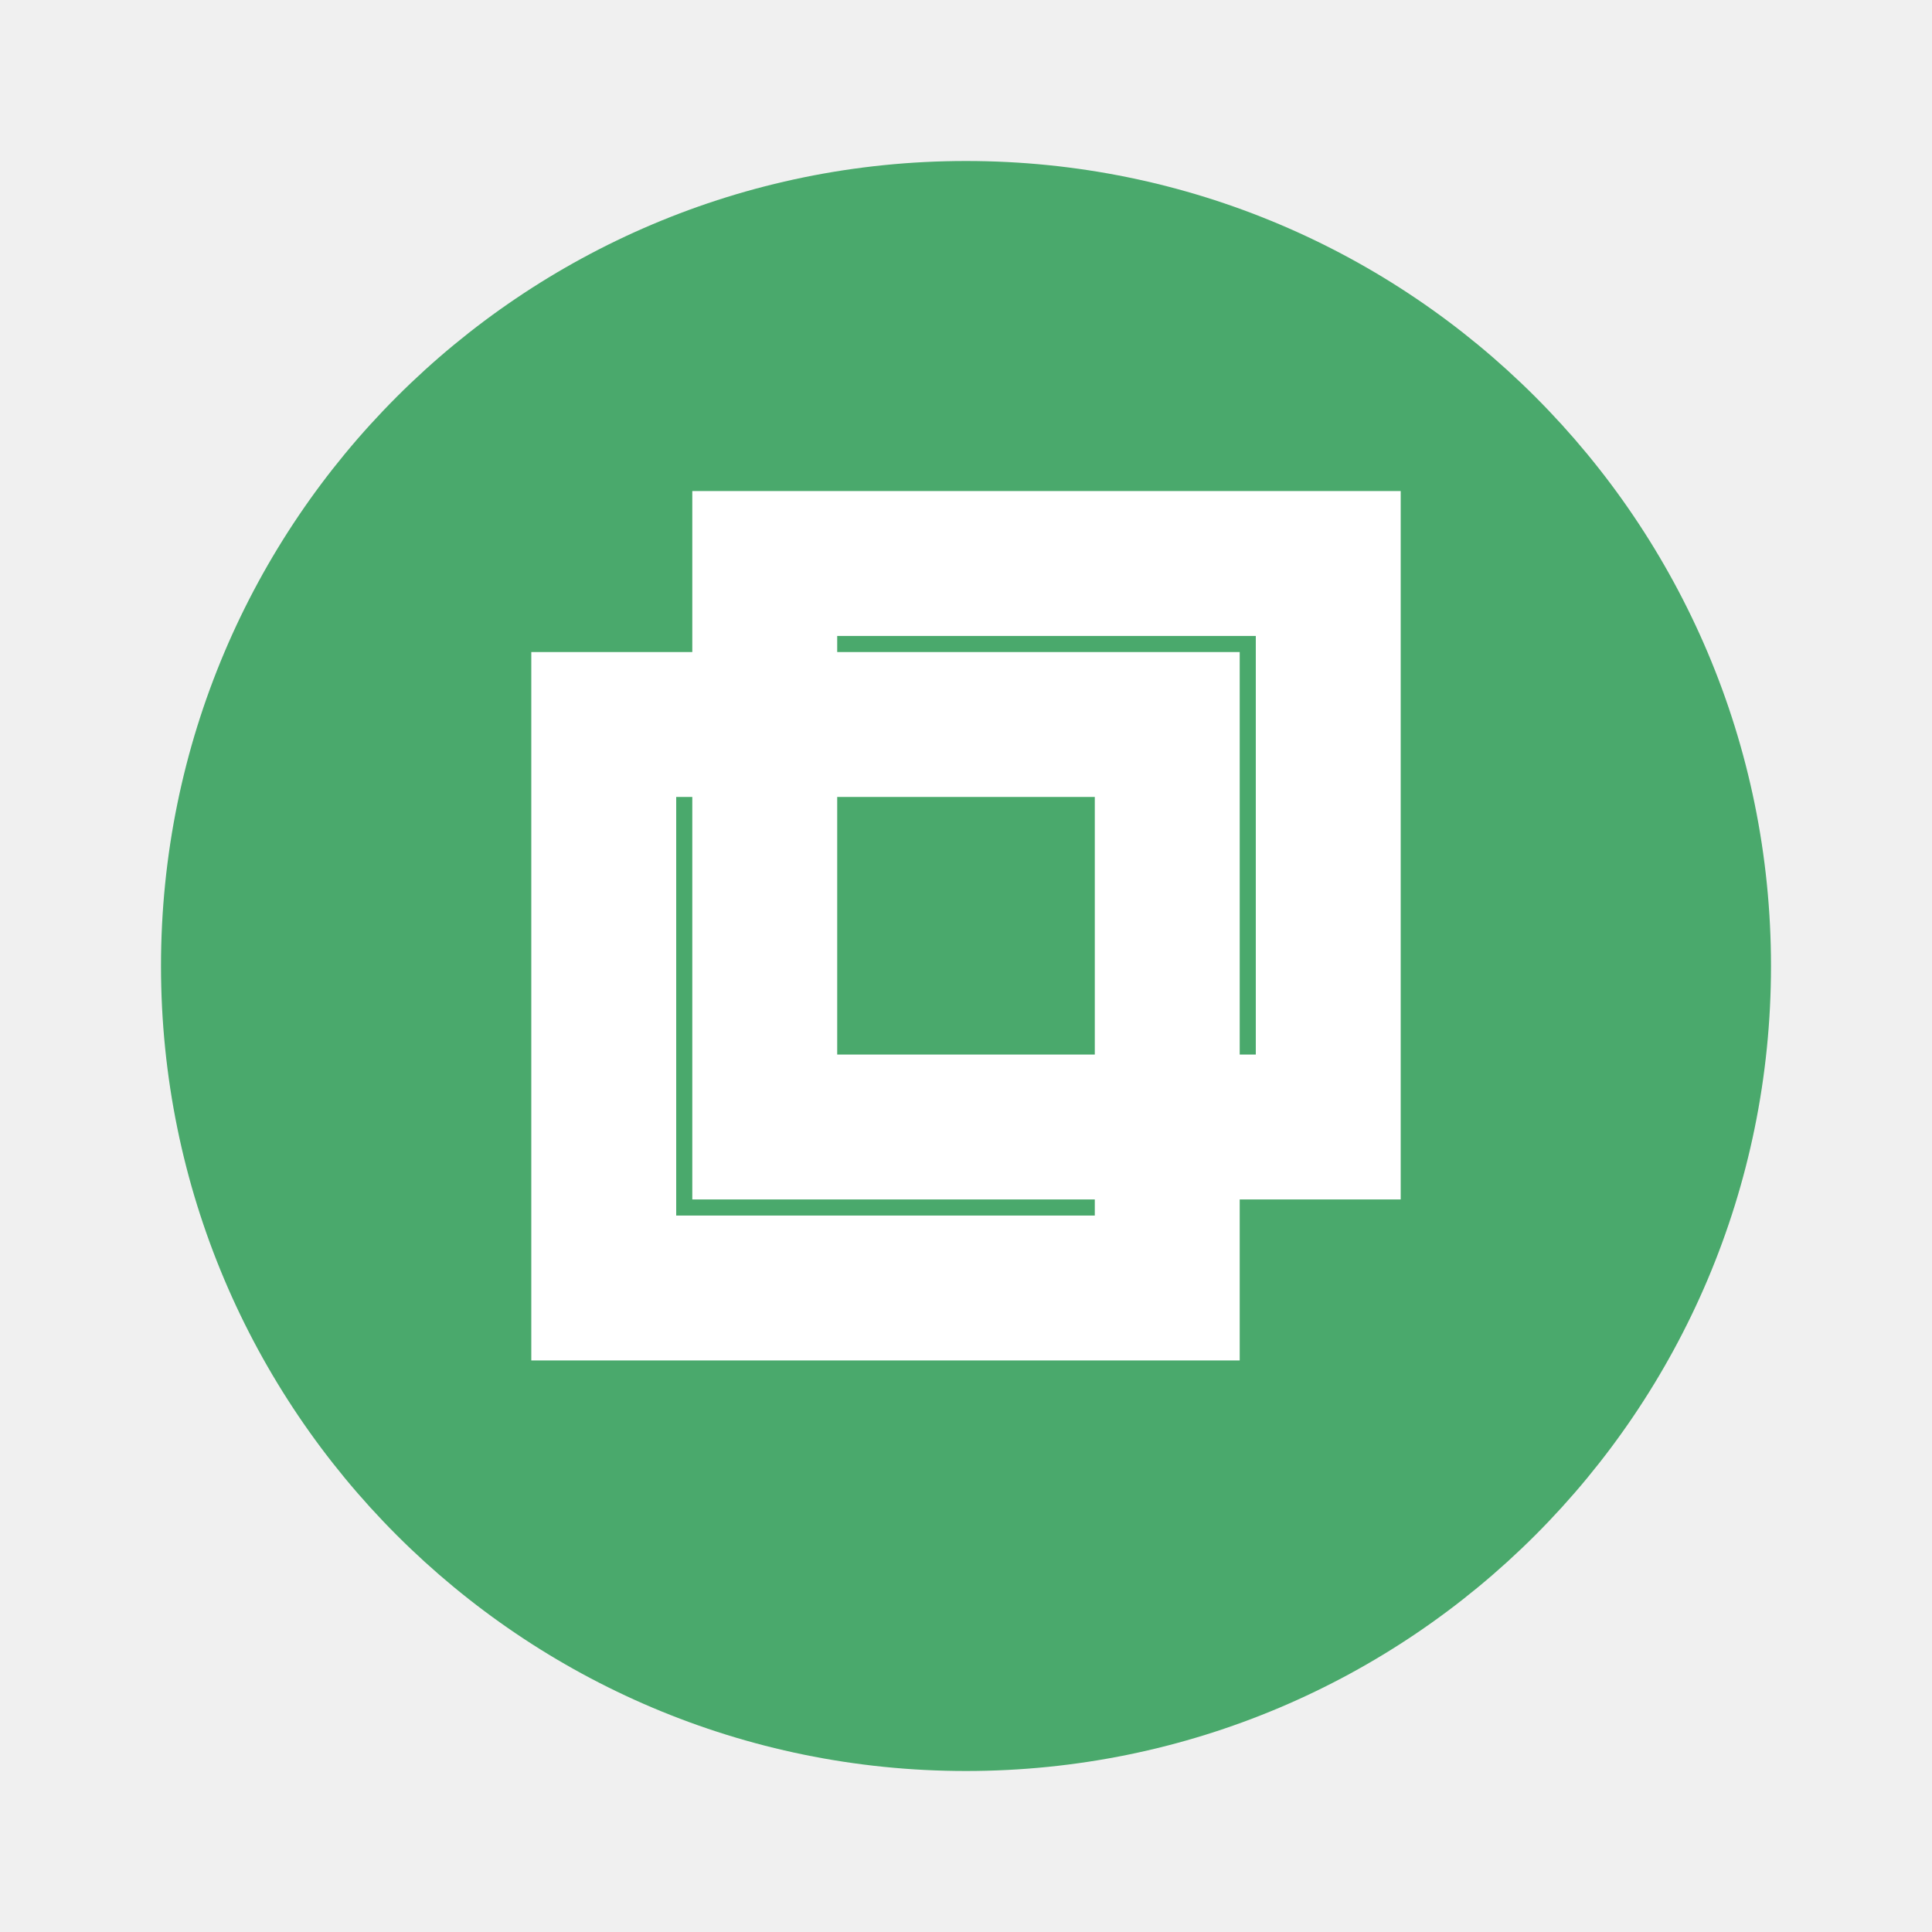
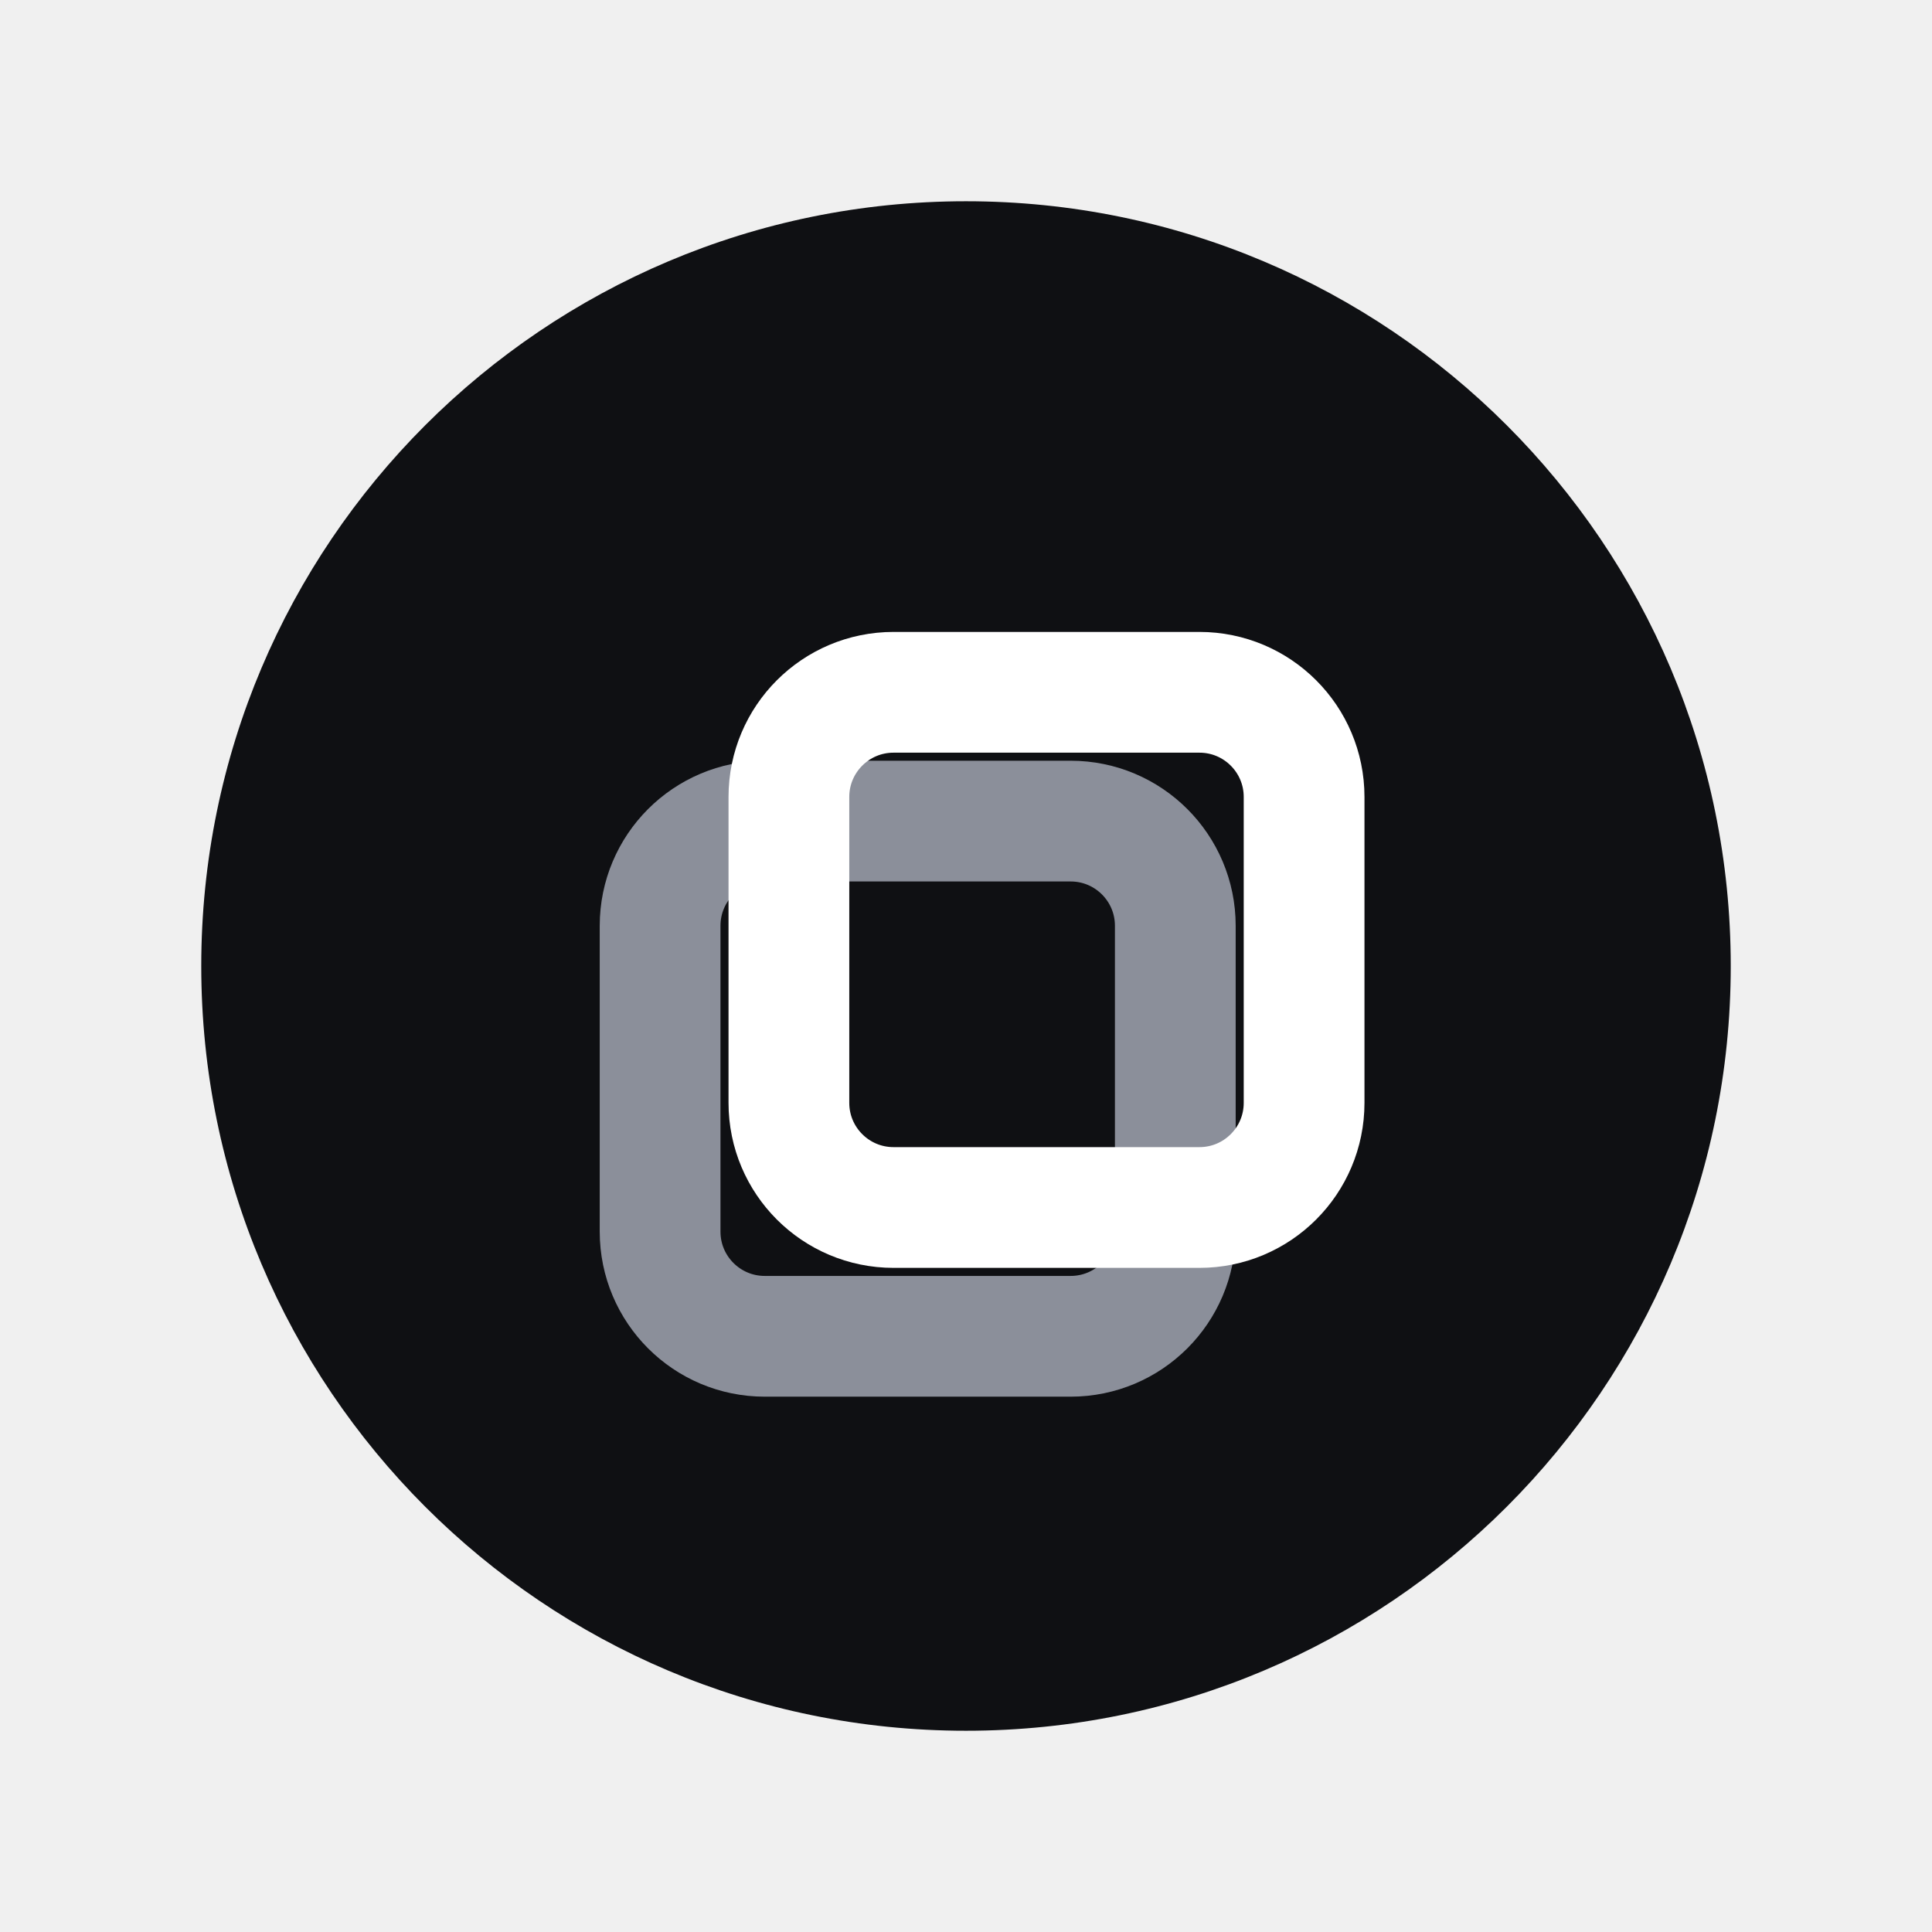
<svg xmlns="http://www.w3.org/2000/svg" width="24" height="24" viewBox="0 0 24 24">
-   <circle cx="12" cy="12" r="10" fill="#4aa96c" />
-   <rect x="7.5" y="9" width="7" height="7" fill="none" stroke="#fff" stroke-width="1.8" />
-   <rect x="9.5" y="7" width="7" height="7" fill="none" stroke="#fff" stroke-width="1.8" />
+   <circle cx="12" cy="12" r="9.5" fill="#0f1013" />
+   <rect x="8.2" y="10.2" width="6.4" height="6.4" rx="1.3" ry="1.3" fill="none" stroke="#8b8f9a" stroke-width="1.5" />
+   <rect x="9.8" y="8.6" width="6.4" height="6.4" rx="1.3" ry="1.3" fill="none" stroke="#ffffff" stroke-width="1.5" />
</svg>
